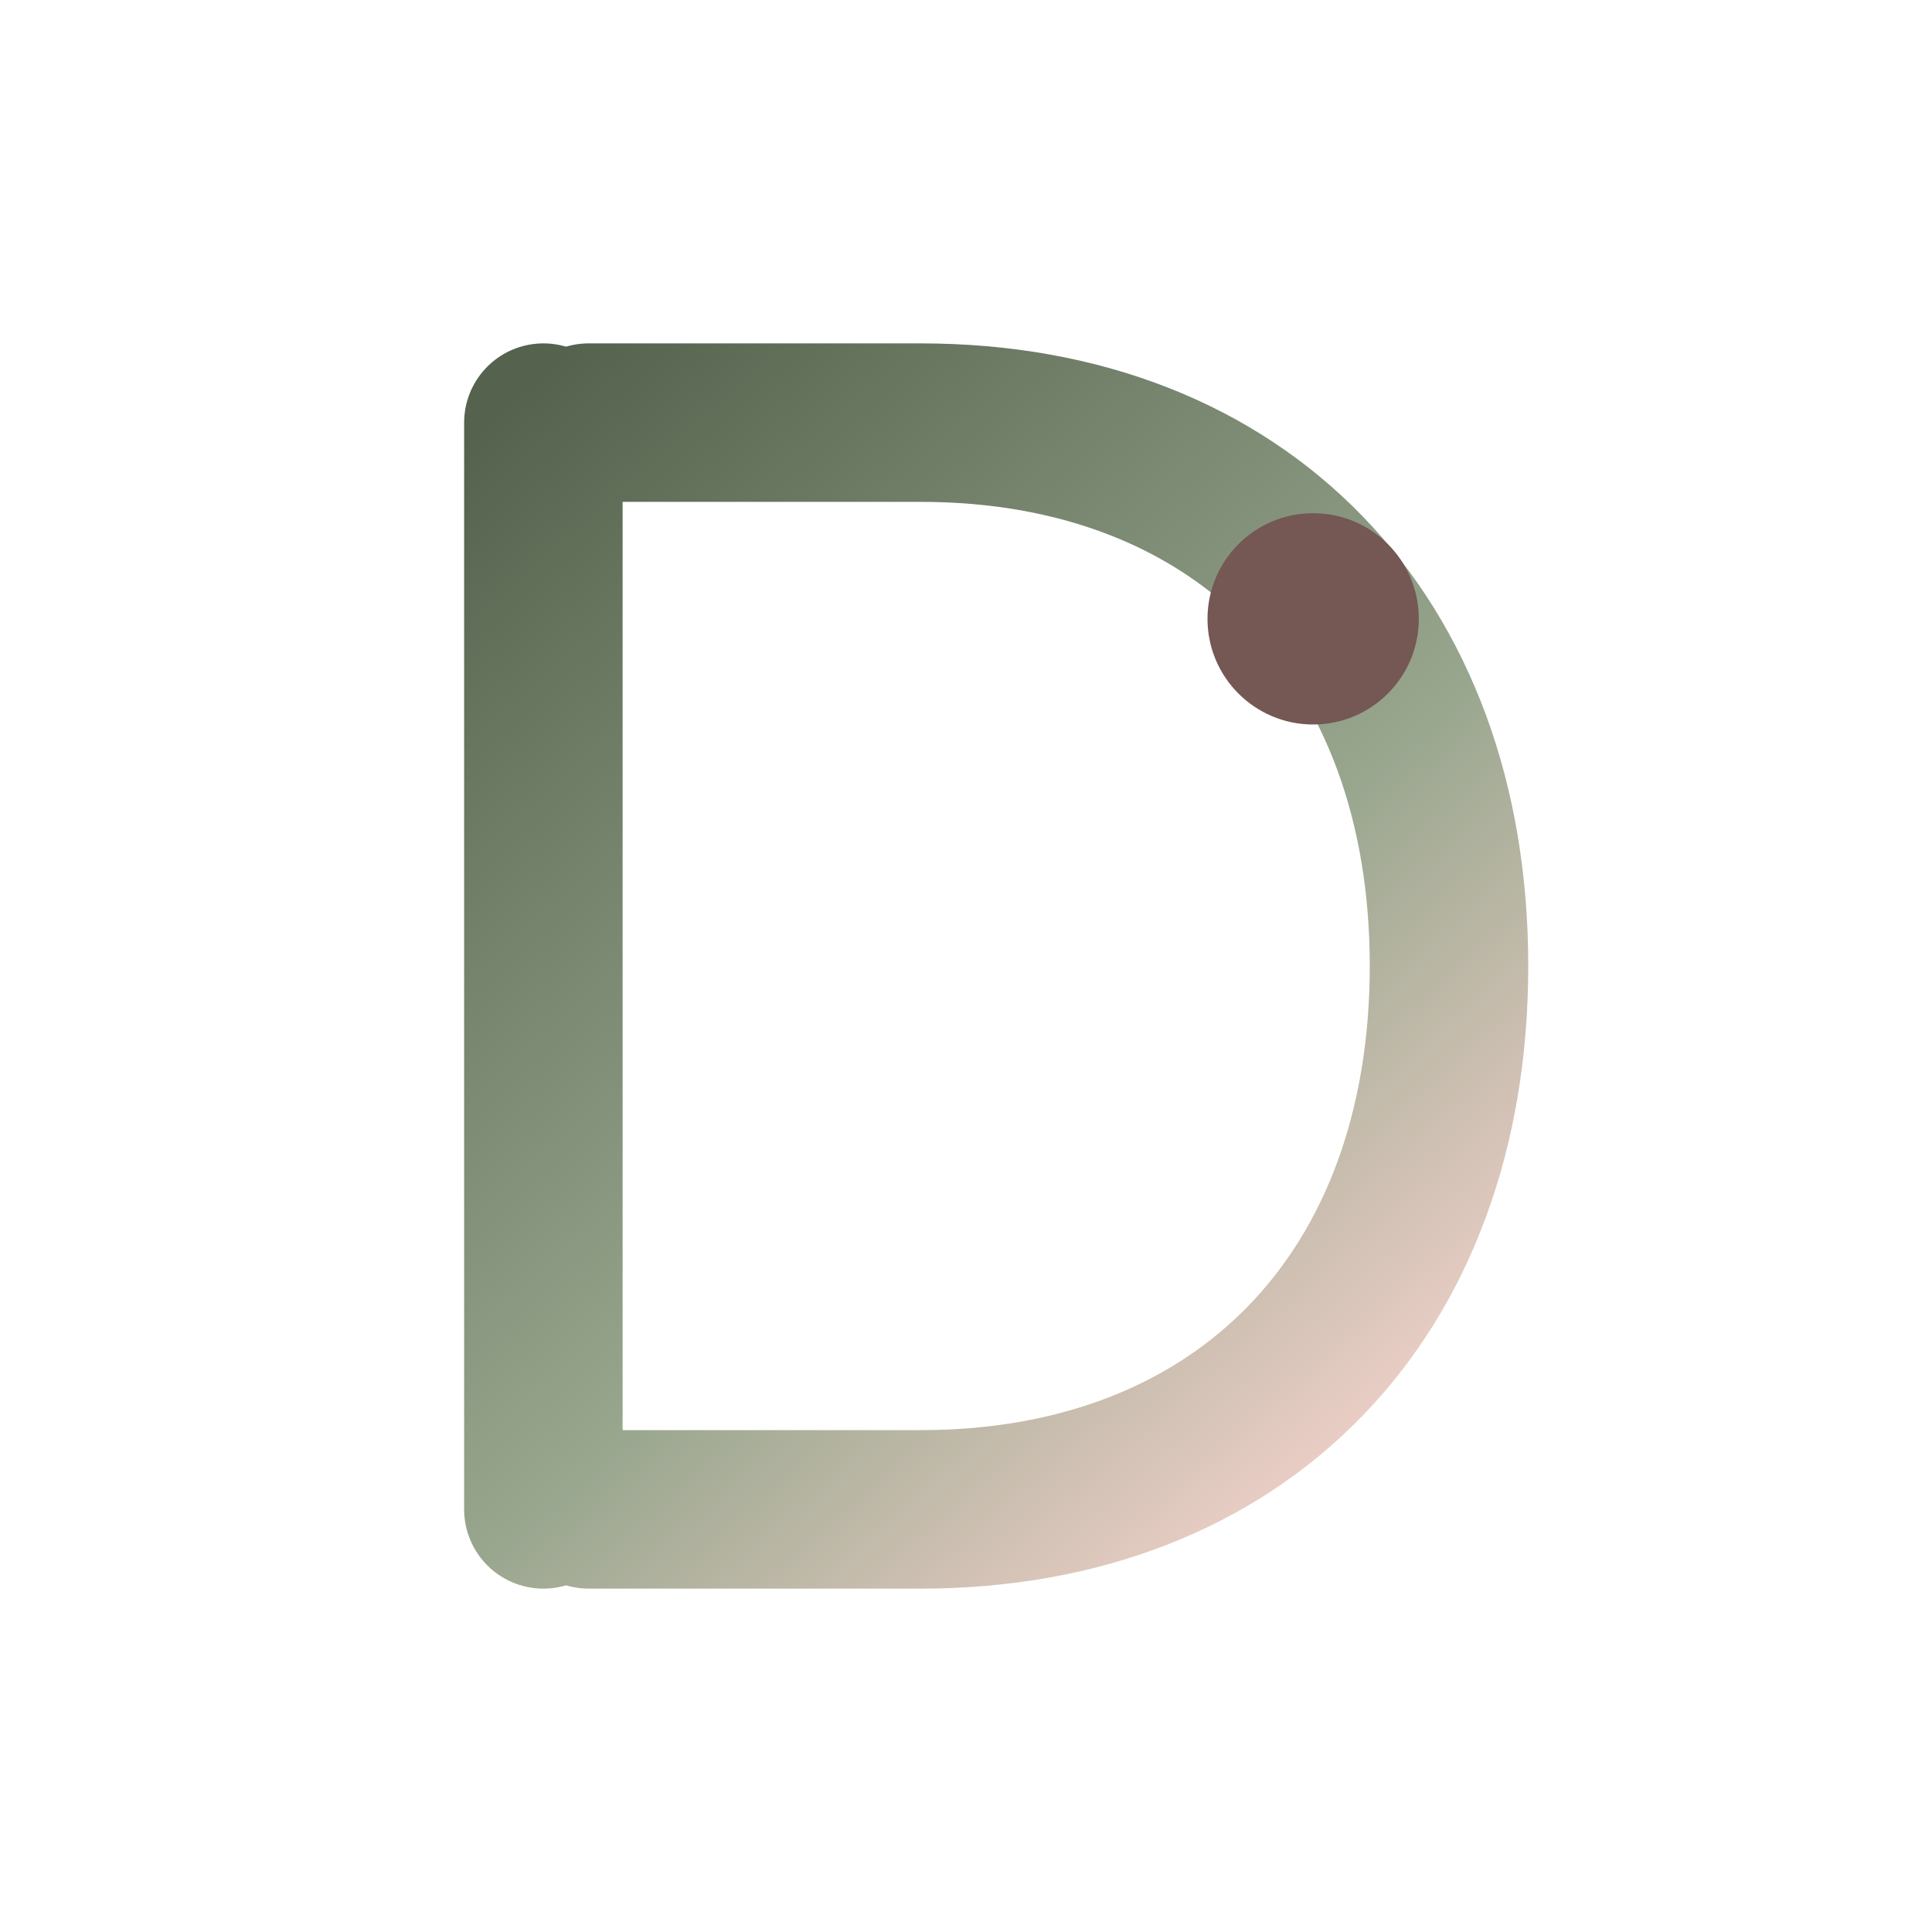
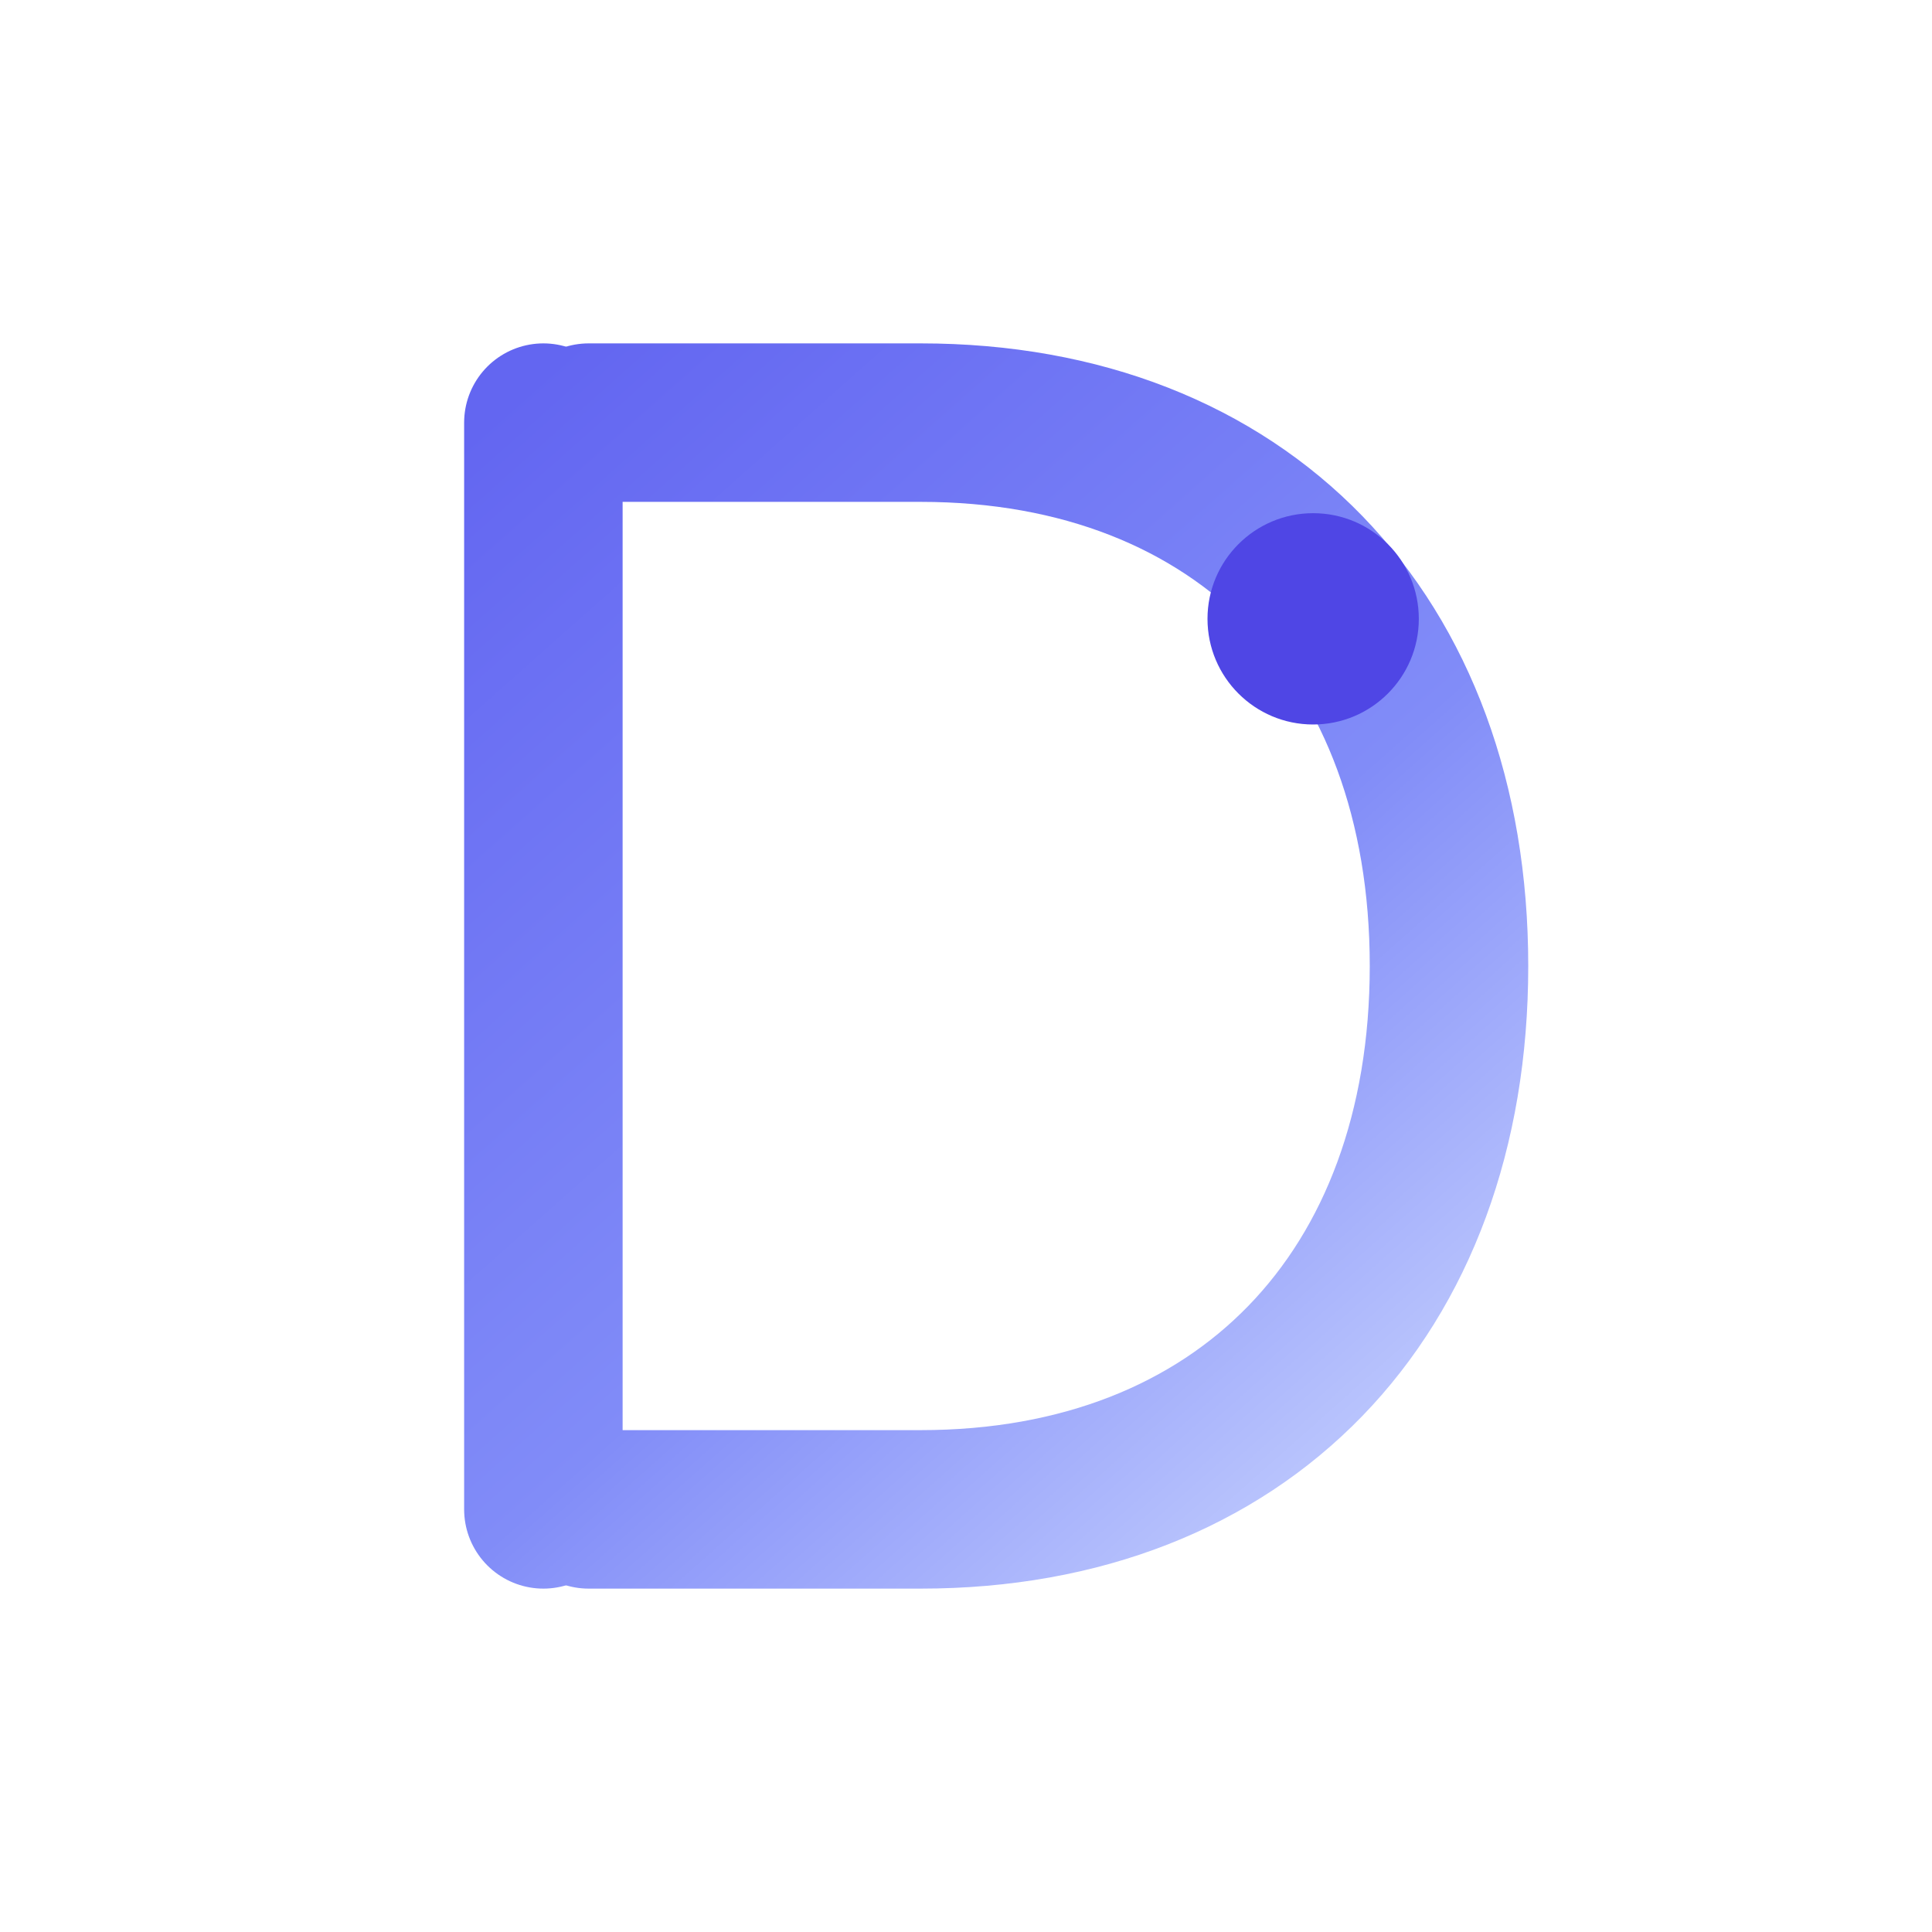
<svg xmlns="http://www.w3.org/2000/svg" width="64" height="64" viewBox="0 0 64 64" fill="none">
  <defs>
    <linearGradient id="brand-stroke" x1="16" y1="14" x2="48" y2="50" gradientUnits="userSpaceOnUse">
-       <stop stop-color="#55624D" />
-       <stop offset="0.58" stop-color="#98A68E" />
-       <stop offset="1" stop-color="#FED7D2" />
+       <stop stop-color="#6366f1" />
+       <stop offset="0.58" stop-color="#818cf8" />
+       <stop offset="1" stop-color="#c7d2fe" />
    </linearGradient>
  </defs>
  <path d="M18 14V50" stroke="url(#brand-stroke)" stroke-width="5.25" stroke-linecap="round" />
  <path d="M19.5 14H30.5C41.15 14 48 21.12 48 32C48 42.88 41.15 50 30.5 50H19.5" stroke="url(#brand-stroke)" stroke-width="5.25" stroke-linecap="round" stroke-linejoin="round" />
-   <circle cx="43.5" cy="20.5" r="3.5" fill="#755754" />
+   <circle cx="43.5" cy="20.5" r="3.5" fill="#4f46e5" />
</svg>
